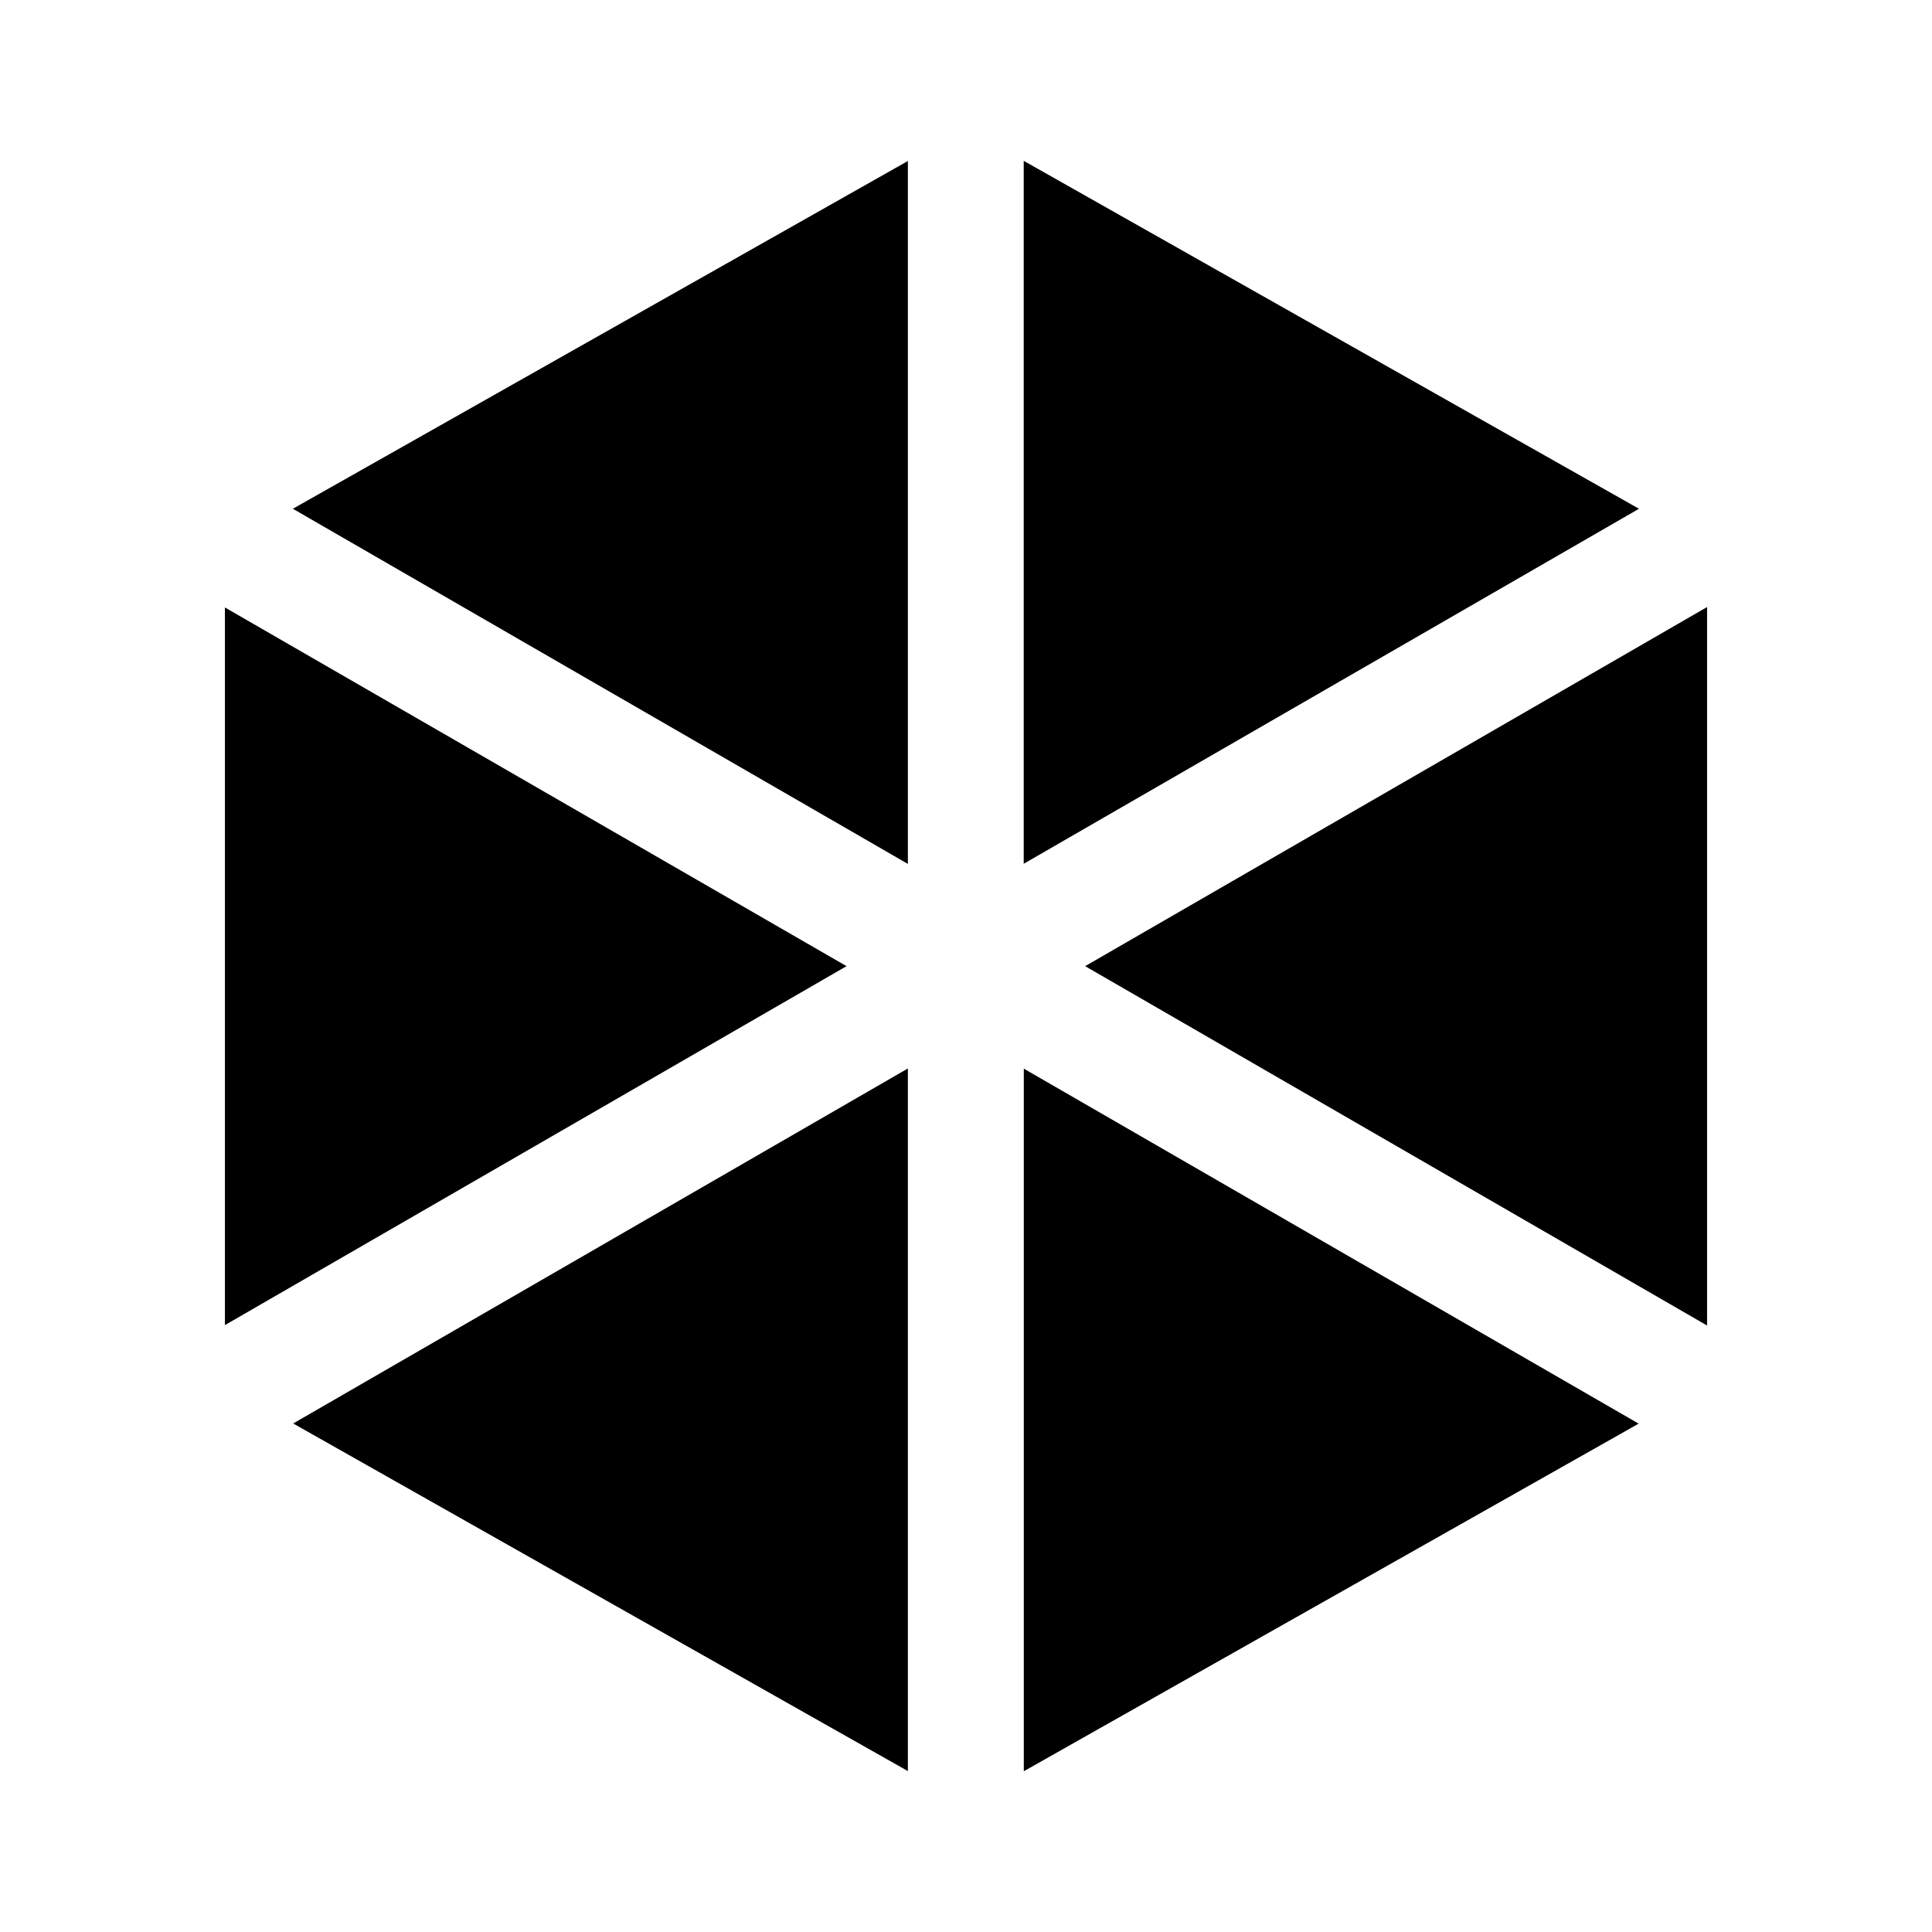
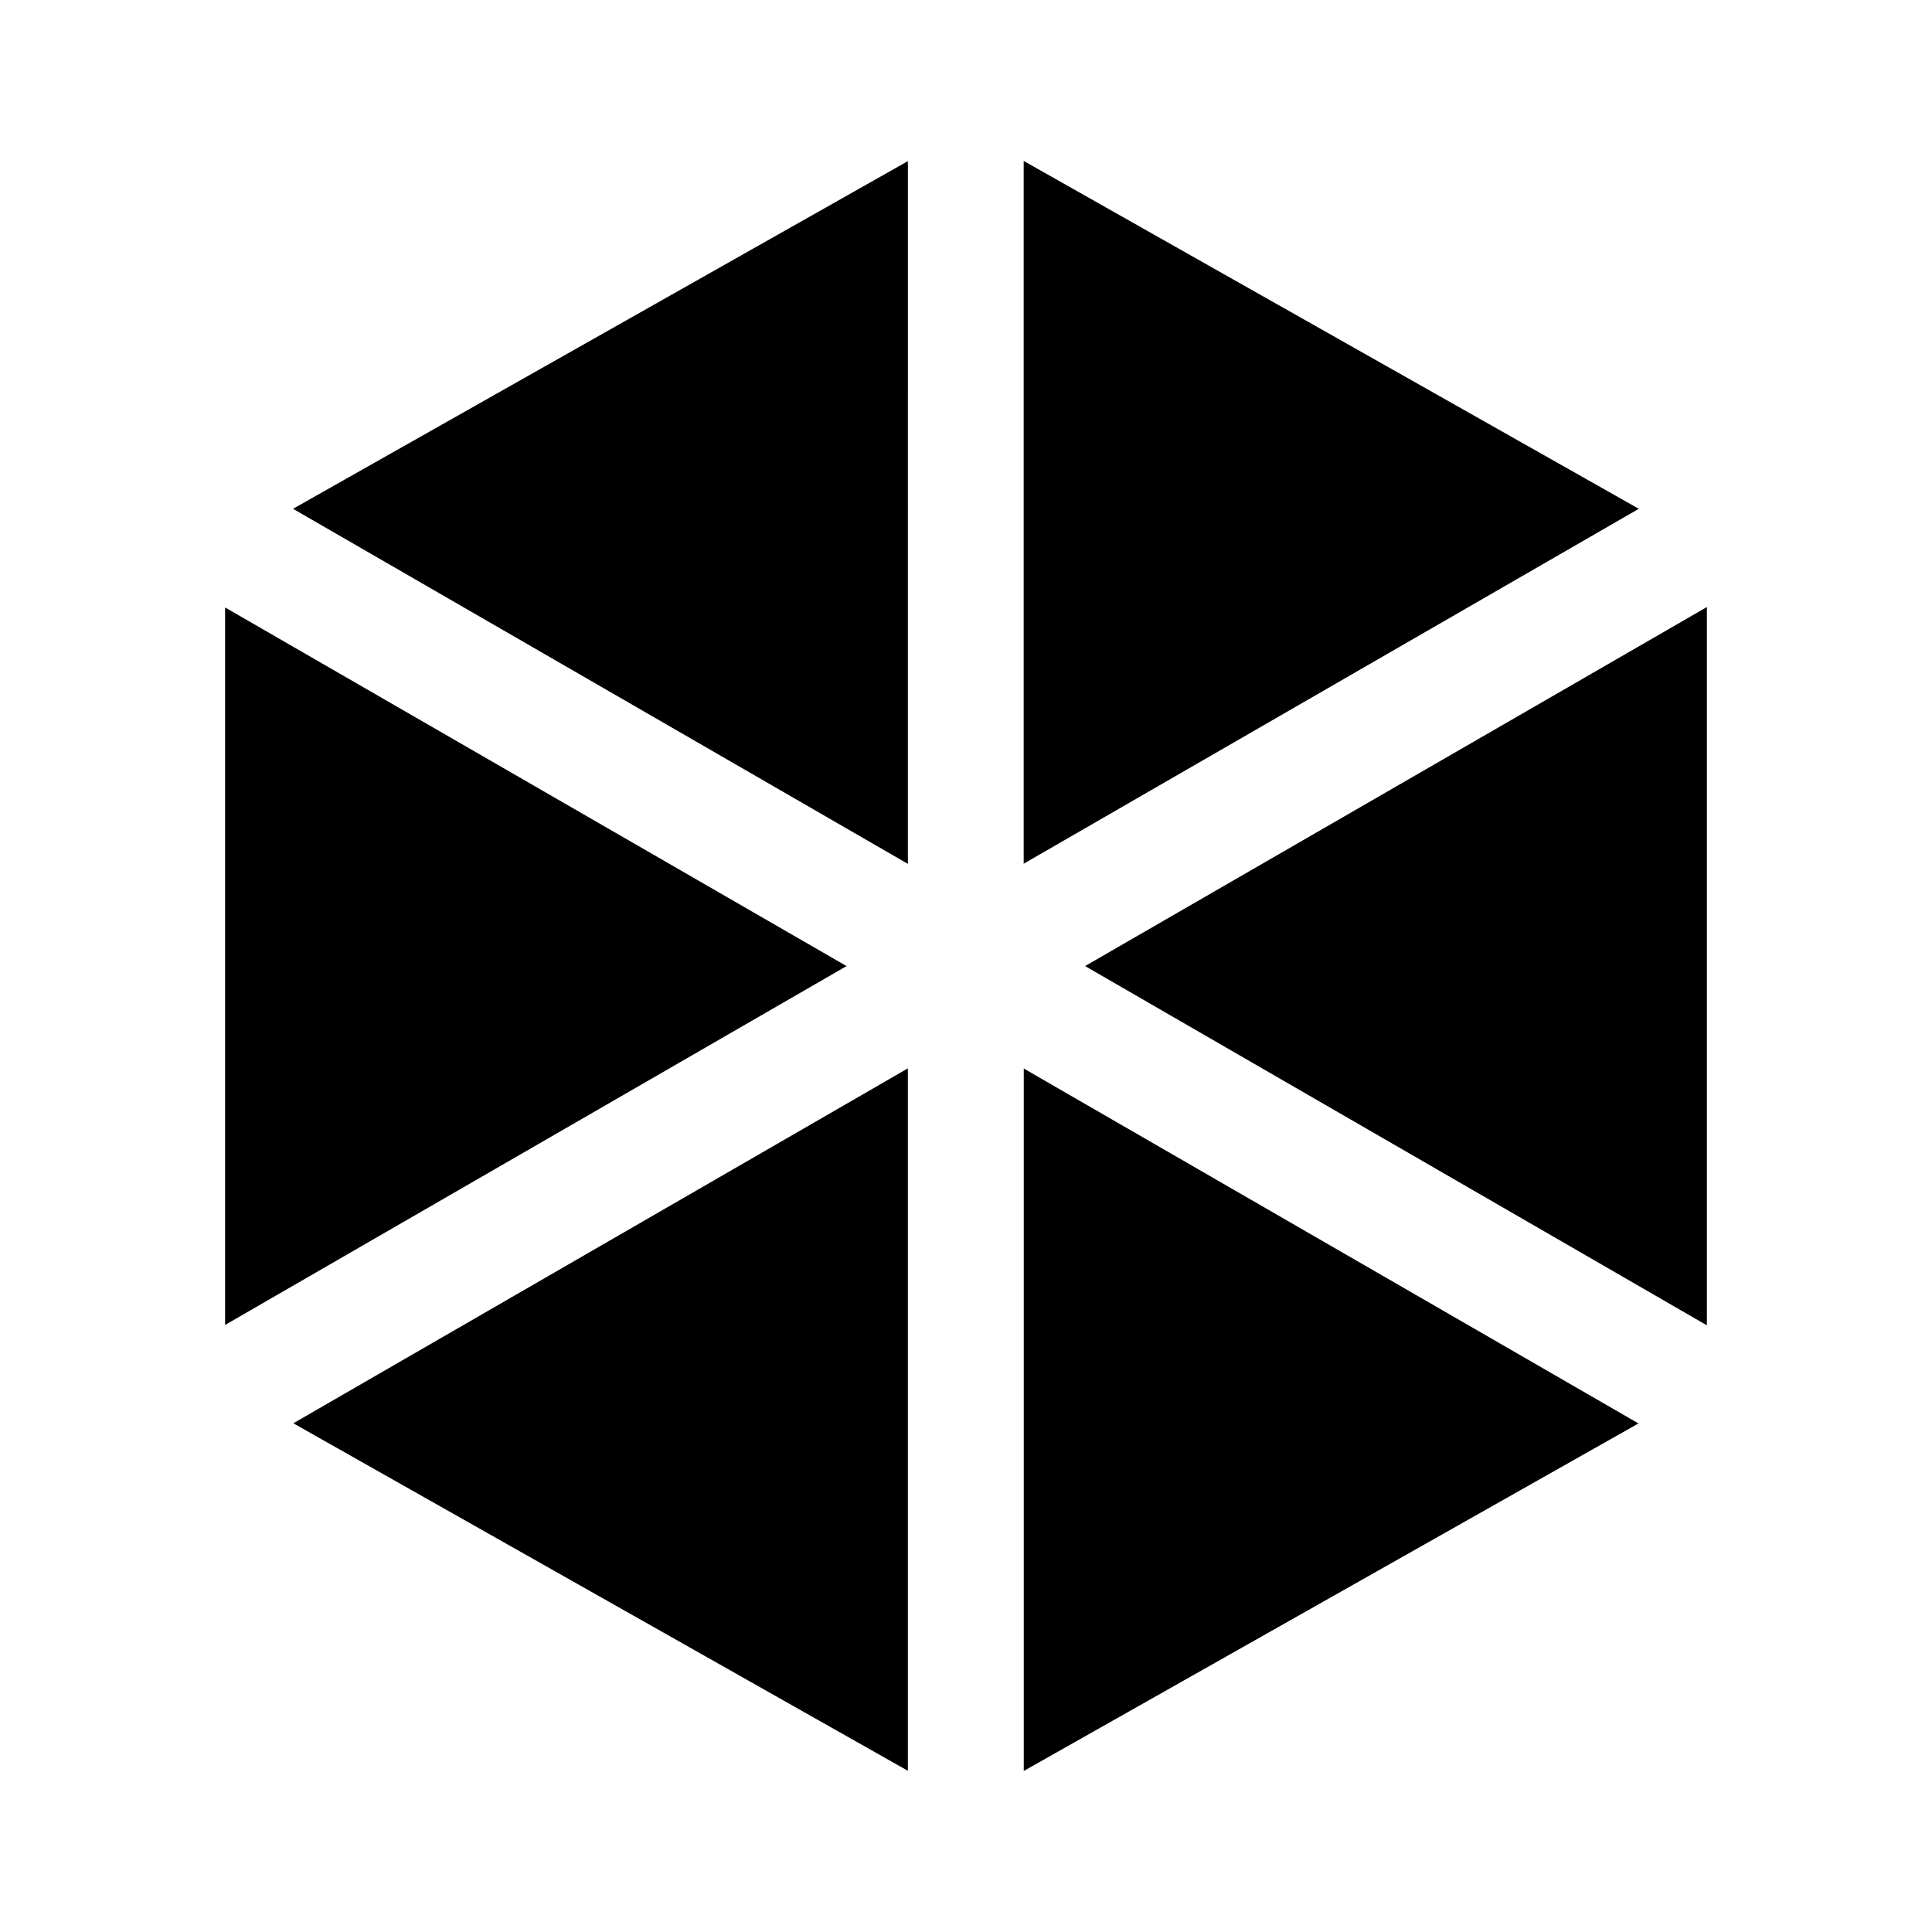
- <svg xmlns="http://www.w3.org/2000/svg" xml:space="preserve" width="24" height="24" viewBox="0 0 24 24">
-   <path d="m20.356 17.685-7.638-4.41v8.728zm.85-10.144-7.726 4.461 7.726 4.464zm-8.489-5.543v8.732l7.643-4.41zM3.642 17.683l7.636 4.318v-8.728zm6.874-5.681L2.794 7.546v8.915zM11.278 2l-7.64 4.32 7.64 4.412z" />
+ <svg xmlns="http://www.w3.org/2000/svg" viewBox="0 0 192 192">
+   <path d="m162.83 141.46-61.089-35.271v69.807zm6.798-81.132-61.793 35.679 61.793 35.703zm-67.895-44.333v69.839l61.13-35.271zm-72.582 125.45 61.073 34.535v-69.807zM84.13 96.008 22.37 60.369v71.302zm6.095-79.996L29.119 50.563 90.224 85.85z" />
</svg>
